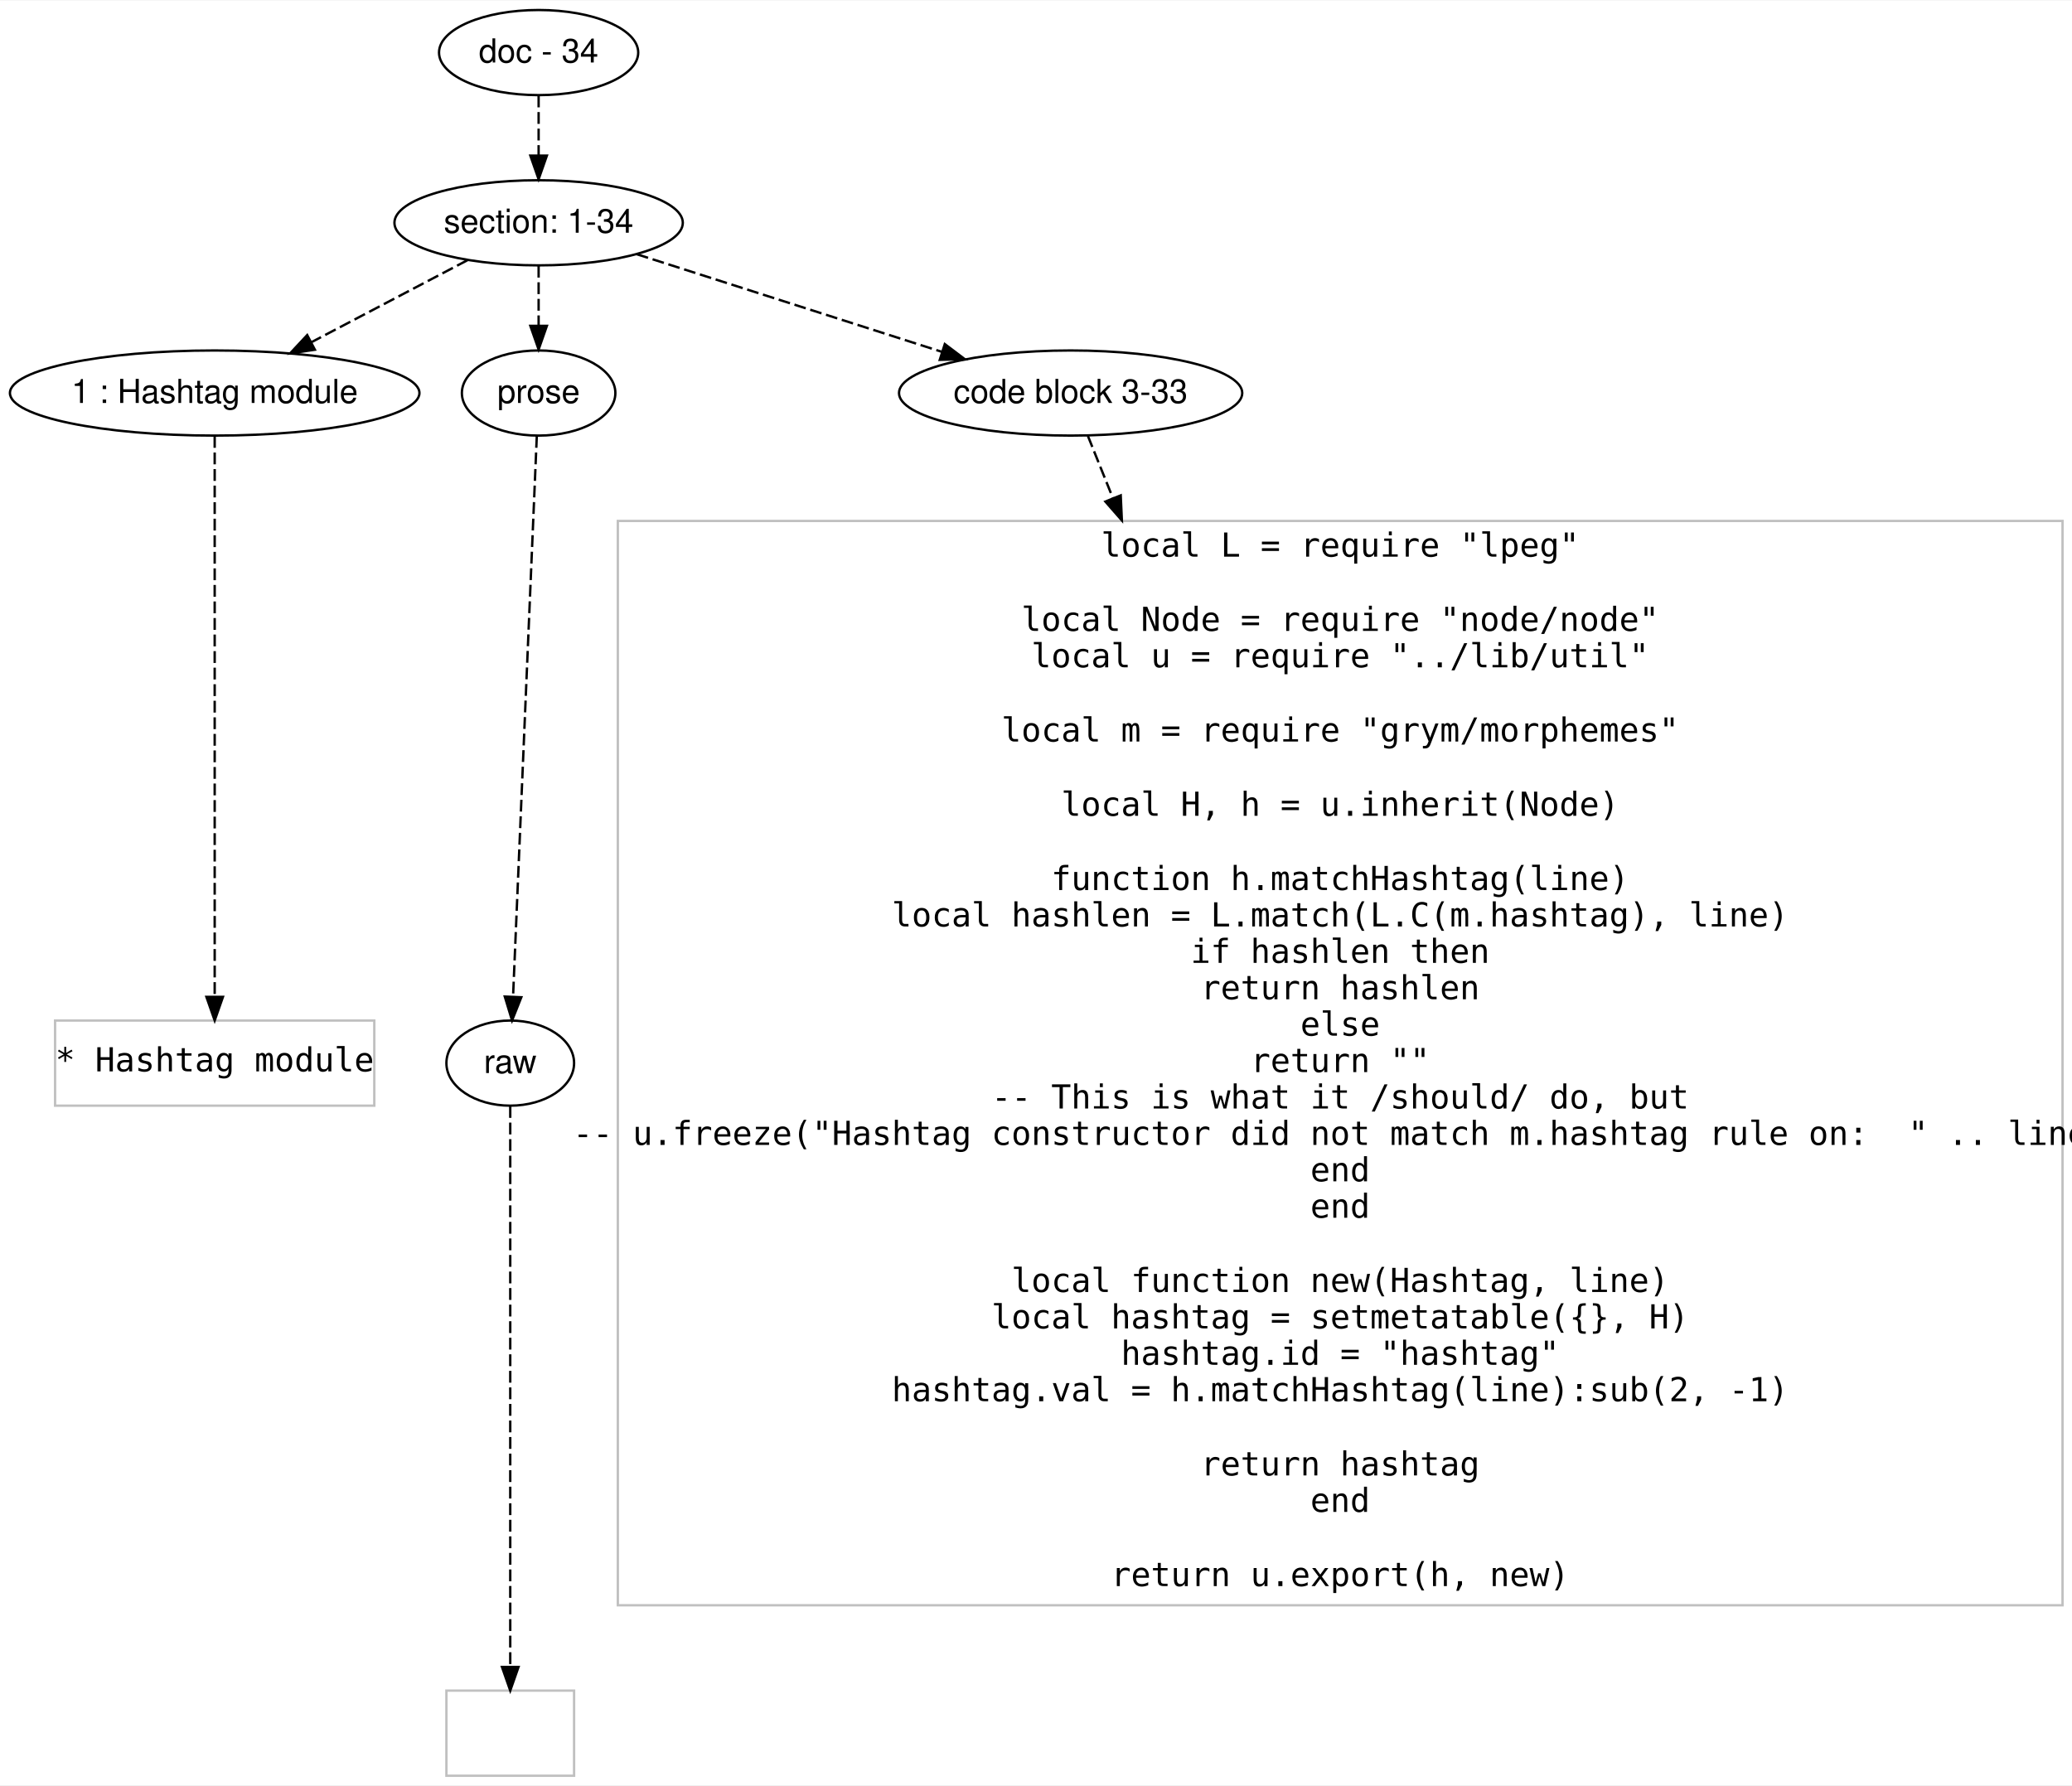
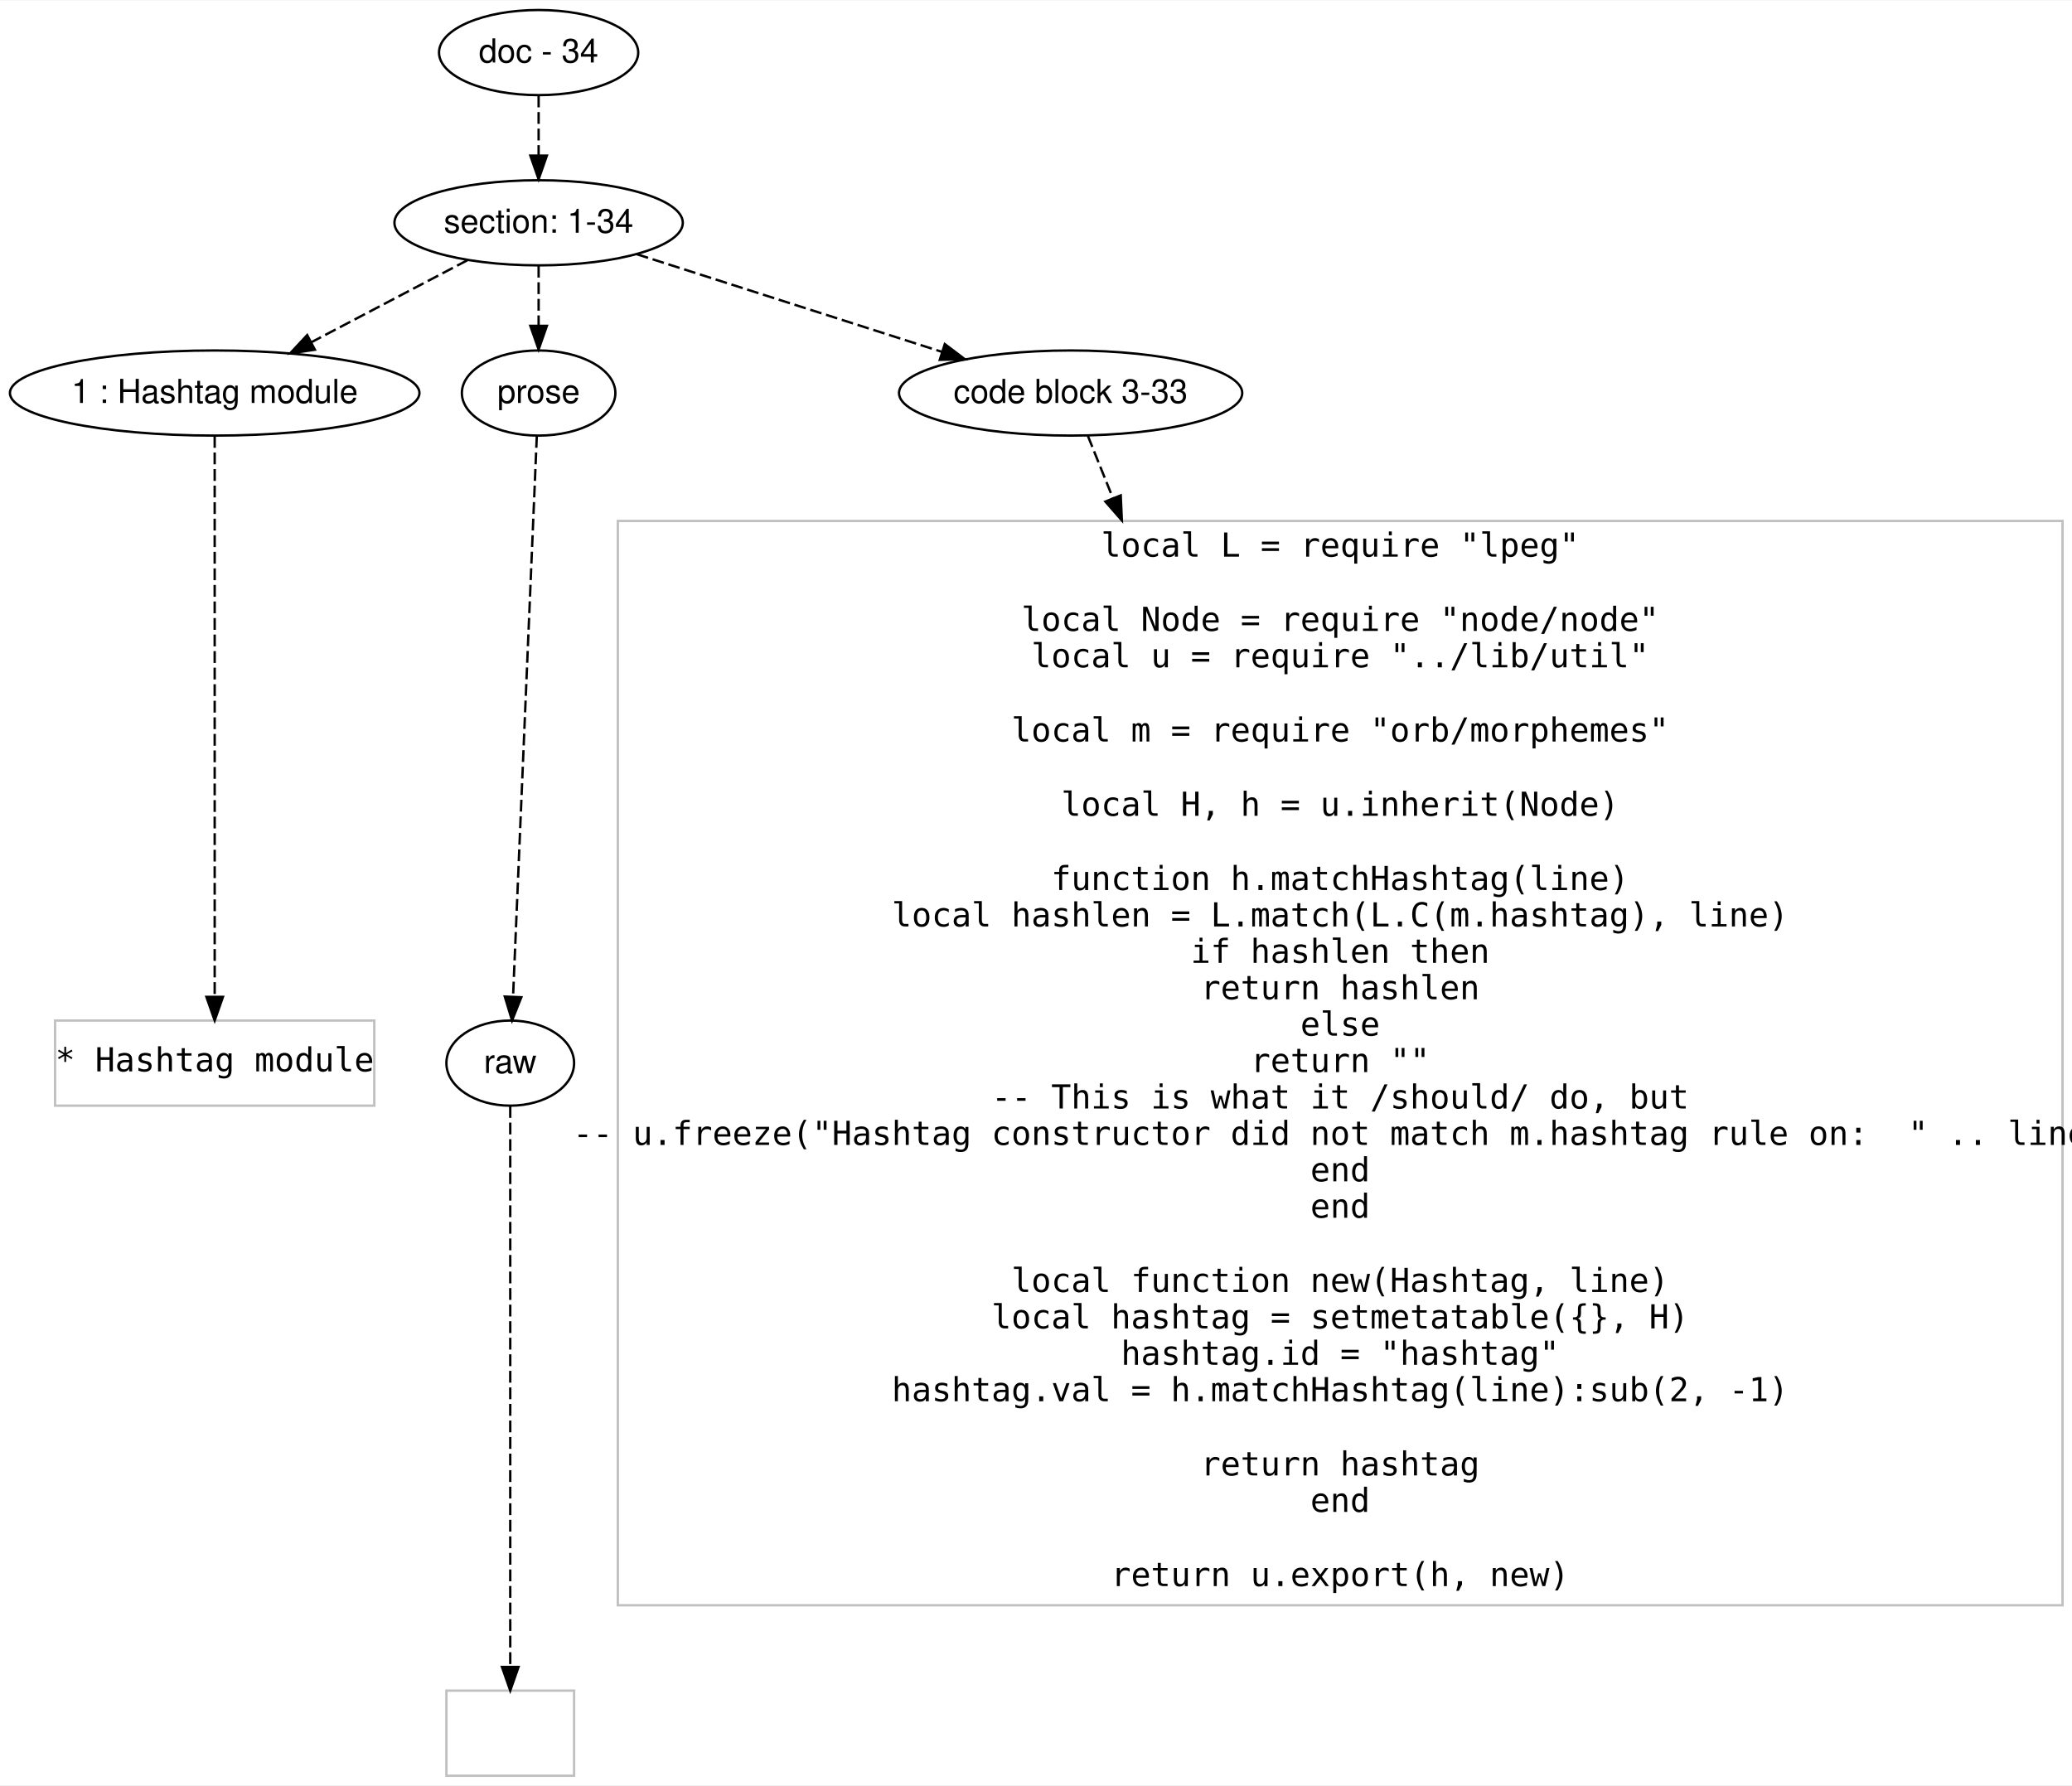
<svg xmlns="http://www.w3.org/2000/svg" width="876pt" height="755pt" viewBox="0.00 0.00 876.30 754.80">
  <g id="graph0" class="graph" transform="scale(1 1) rotate(0) translate(4 750.8007)">
    <polygon fill="#ffffff" stroke="transparent" points="-4,4 -4,-750.801 872.296,-750.801 872.296,4 -4,4" />
    <g id="node1" class="node">
      <ellipse fill="none" stroke="#000000" cx="223.796" cy="-728.801" rx="42.122" ry="18" />
      <text text-anchor="middle" x="223.796" y="-724.601" font-family="Helvetica,sans-Serif" font-size="14.00" fill="#000000">doc - 34</text>
    </g>
    <g id="node2" class="node">
      <ellipse fill="none" stroke="#000000" cx="223.796" cy="-656.801" rx="60.983" ry="18" />
      <text text-anchor="middle" x="223.796" y="-652.601" font-family="Helvetica,sans-Serif" font-size="14.00" fill="#000000">section: 1-34</text>
    </g>
    <g id="edge1" class="edge">
      <path fill="none" stroke="#000000" stroke-dasharray="5,2" d="M223.796,-710.632C223.796,-702.932 223.796,-693.775 223.796,-685.217" />
      <polygon fill="#000000" stroke="#000000" points="227.296,-685.214 223.796,-675.214 220.296,-685.214 227.296,-685.214" />
    </g>
    <g id="node3" class="node">
      <ellipse fill="none" stroke="#000000" cx="86.796" cy="-584.801" rx="86.593" ry="18" />
      <text text-anchor="middle" x="86.796" y="-580.601" font-family="Helvetica,sans-Serif" font-size="14.00" fill="#000000">1 : Hashtag module</text>
    </g>
    <g id="edge2" class="edge">
      <path fill="none" stroke="#000000" stroke-dasharray="5,2" d="M193.731,-641C174.382,-630.831 148.984,-617.484 127.796,-606.348" />
      <polygon fill="#000000" stroke="#000000" points="129.179,-603.121 118.699,-601.567 125.923,-609.318 129.179,-603.121" />
    </g>
    <g id="node4" class="node">
      <ellipse fill="none" stroke="#000000" cx="223.796" cy="-584.801" rx="32.459" ry="18" />
      <text text-anchor="middle" x="223.796" y="-580.601" font-family="Helvetica,sans-Serif" font-size="14.00" fill="#000000">prose</text>
    </g>
    <g id="edge3" class="edge">
      <path fill="none" stroke="#000000" stroke-dasharray="5,2" d="M223.796,-638.632C223.796,-630.932 223.796,-621.775 223.796,-613.217" />
      <polygon fill="#000000" stroke="#000000" points="227.296,-613.214 223.796,-603.214 220.296,-613.214 227.296,-613.214" />
    </g>
    <g id="node5" class="node">
      <ellipse fill="none" stroke="#000000" cx="448.796" cy="-584.801" rx="72.584" ry="18" />
      <text text-anchor="middle" x="448.796" y="-580.601" font-family="Helvetica,sans-Serif" font-size="14.00" fill="#000000">code block 3-33</text>
    </g>
    <g id="edge4" class="edge">
      <path fill="none" stroke="#000000" stroke-dasharray="5,2" d="M265.327,-643.511C301.692,-631.874 354.777,-614.887 394.501,-602.175" />
      <polygon fill="#000000" stroke="#000000" points="395.58,-605.505 404.038,-599.123 393.447,-598.838 395.58,-605.505" />
    </g>
    <g id="node6" class="node">
      <polygon fill="none" stroke="#c0c0c0" points="154.296,-319.4 19.296,-319.4 19.296,-283.4 154.296,-283.4 154.296,-319.4" />
      <text text-anchor="middle" x="86.796" y="-297.9" font-family="Inconsolata" font-size="14.00" fill="#000000"> * Hashtag module</text>
    </g>
    <g id="edge5" class="edge">
      <path fill="none" stroke="#000000" stroke-dasharray="5,2" d="M86.796,-566.642C86.796,-518.553 86.796,-387.63 86.796,-329.665" />
      <polygon fill="#000000" stroke="#000000" points="90.296,-329.408 86.796,-319.408 83.296,-329.408 90.296,-329.408" />
    </g>
    <g id="node7" class="node">
      <ellipse fill="none" stroke="#000000" cx="211.796" cy="-301.4" rx="27" ry="18" />
      <text text-anchor="middle" x="211.796" y="-297.2" font-family="Helvetica,sans-Serif" font-size="14.00" fill="#000000">raw</text>
    </g>
    <g id="edge6" class="edge">
      <path fill="none" stroke="#000000" stroke-dasharray="5,2" d="M223.027,-566.642C220.991,-518.553 215.447,-387.63 212.993,-329.665" />
      <polygon fill="#000000" stroke="#000000" points="216.479,-329.251 212.559,-319.408 209.485,-329.547 216.479,-329.251" />
    </g>
    <g id="node9" class="node">
      <polygon fill="none" stroke="#c0c0c0" points="868.296,-530.701 257.296,-530.701 257.296,-72.1 868.296,-72.1 868.296,-530.701" />
      <text text-anchor="middle" x="562.796" y="-515.601" font-family="Inconsolata" font-size="14.00" fill="#000000">local L = require "lpeg"</text>
      <text text-anchor="middle" x="562.796" y="-484.201" font-family="Inconsolata" font-size="14.00" fill="#000000">local Node = require "node/node"</text>
      <text text-anchor="middle" x="562.796" y="-468.801" font-family="Inconsolata" font-size="14.00" fill="#000000">local u = require "../lib/util"</text>
-       <text text-anchor="middle" x="562.796" y="-437.401" font-family="Inconsolata" font-size="14.00" fill="#000000">local m = require "grym/morphemes"</text>
+       <text text-anchor="middle" x="562.796" y="-437.401" font-family="Inconsolata" font-size="14.00" fill="#000000">local m = require "orb/morphemes"</text>
      <text text-anchor="middle" x="562.796" y="-406.001" font-family="Inconsolata" font-size="14.00" fill="#000000">local H, h = u.inherit(Node)</text>
      <text text-anchor="middle" x="562.796" y="-374.601" font-family="Inconsolata" font-size="14.00" fill="#000000">function h.matchHashtag(line)</text>
      <text text-anchor="middle" x="562.796" y="-359.2" font-family="Inconsolata" font-size="14.00" fill="#000000">    local hashlen = L.match(L.C(m.hashtag), line)</text>
      <text text-anchor="middle" x="562.796" y="-343.8" font-family="Inconsolata" font-size="14.00" fill="#000000">    if hashlen then</text>
      <text text-anchor="middle" x="562.796" y="-328.4" font-family="Inconsolata" font-size="14.00" fill="#000000">        return hashlen</text>
      <text text-anchor="middle" x="562.796" y="-313" font-family="Inconsolata" font-size="14.00" fill="#000000">    else</text>
      <text text-anchor="middle" x="562.796" y="-297.6" font-family="Inconsolata" font-size="14.00" fill="#000000">        return ""</text>
      <text text-anchor="middle" x="562.796" y="-282.2" font-family="Inconsolata" font-size="14.00" fill="#000000">        -- This is what it /should/ do, but</text>
      <text text-anchor="middle" x="562.796" y="-266.8" font-family="Inconsolata" font-size="14.00" fill="#000000">        -- u.freeze("Hashtag constructor did not match m.hashtag rule on:  " .. line)</text>
      <text text-anchor="middle" x="562.796" y="-251.4" font-family="Inconsolata" font-size="14.00" fill="#000000">    end</text>
      <text text-anchor="middle" x="562.796" y="-236" font-family="Inconsolata" font-size="14.00" fill="#000000">end</text>
      <text text-anchor="middle" x="562.796" y="-204.6" font-family="Inconsolata" font-size="14.00" fill="#000000">local function new(Hashtag, line)</text>
      <text text-anchor="middle" x="562.796" y="-189.2" font-family="Inconsolata" font-size="14.00" fill="#000000">    local hashtag = setmetatable({}, H)</text>
      <text text-anchor="middle" x="562.796" y="-173.8" font-family="Inconsolata" font-size="14.00" fill="#000000">    hashtag.id = "hashtag"</text>
      <text text-anchor="middle" x="562.796" y="-158.4" font-family="Inconsolata" font-size="14.00" fill="#000000">    hashtag.val = h.matchHashtag(line):sub(2, -1)</text>
      <text text-anchor="middle" x="562.796" y="-127" font-family="Inconsolata" font-size="14.00" fill="#000000">    return hashtag</text>
      <text text-anchor="middle" x="562.796" y="-111.6" font-family="Inconsolata" font-size="14.00" fill="#000000">end</text>
      <text text-anchor="middle" x="562.796" y="-80.2" font-family="Inconsolata" font-size="14.00" fill="#000000">return u.export(h, new)</text>
    </g>
    <g id="edge8" class="edge">
      <path fill="none" stroke="#000000" stroke-dasharray="5,2" d="M456.101,-566.642C458.971,-559.508 462.574,-550.551 466.705,-540.28" />
      <polygon fill="#000000" stroke="#000000" points="469.982,-541.512 470.467,-530.928 463.488,-538.899 469.982,-541.512" />
    </g>
    <g id="node8" class="node">
      <polygon fill="none" stroke="#c0c0c0" points="238.796,-36 184.796,-36 184.796,0 238.796,0 238.796,-36" />
    </g>
    <g id="edge7" class="edge">
      <path fill="none" stroke="#000000" stroke-dasharray="5,2" d="M211.796,-283.241C211.796,-235.153 211.796,-104.23 211.796,-46.264" />
      <polygon fill="#000000" stroke="#000000" points="215.296,-46.008 211.796,-36.008 208.296,-46.008 215.296,-46.008" />
    </g>
  </g>
</svg>
